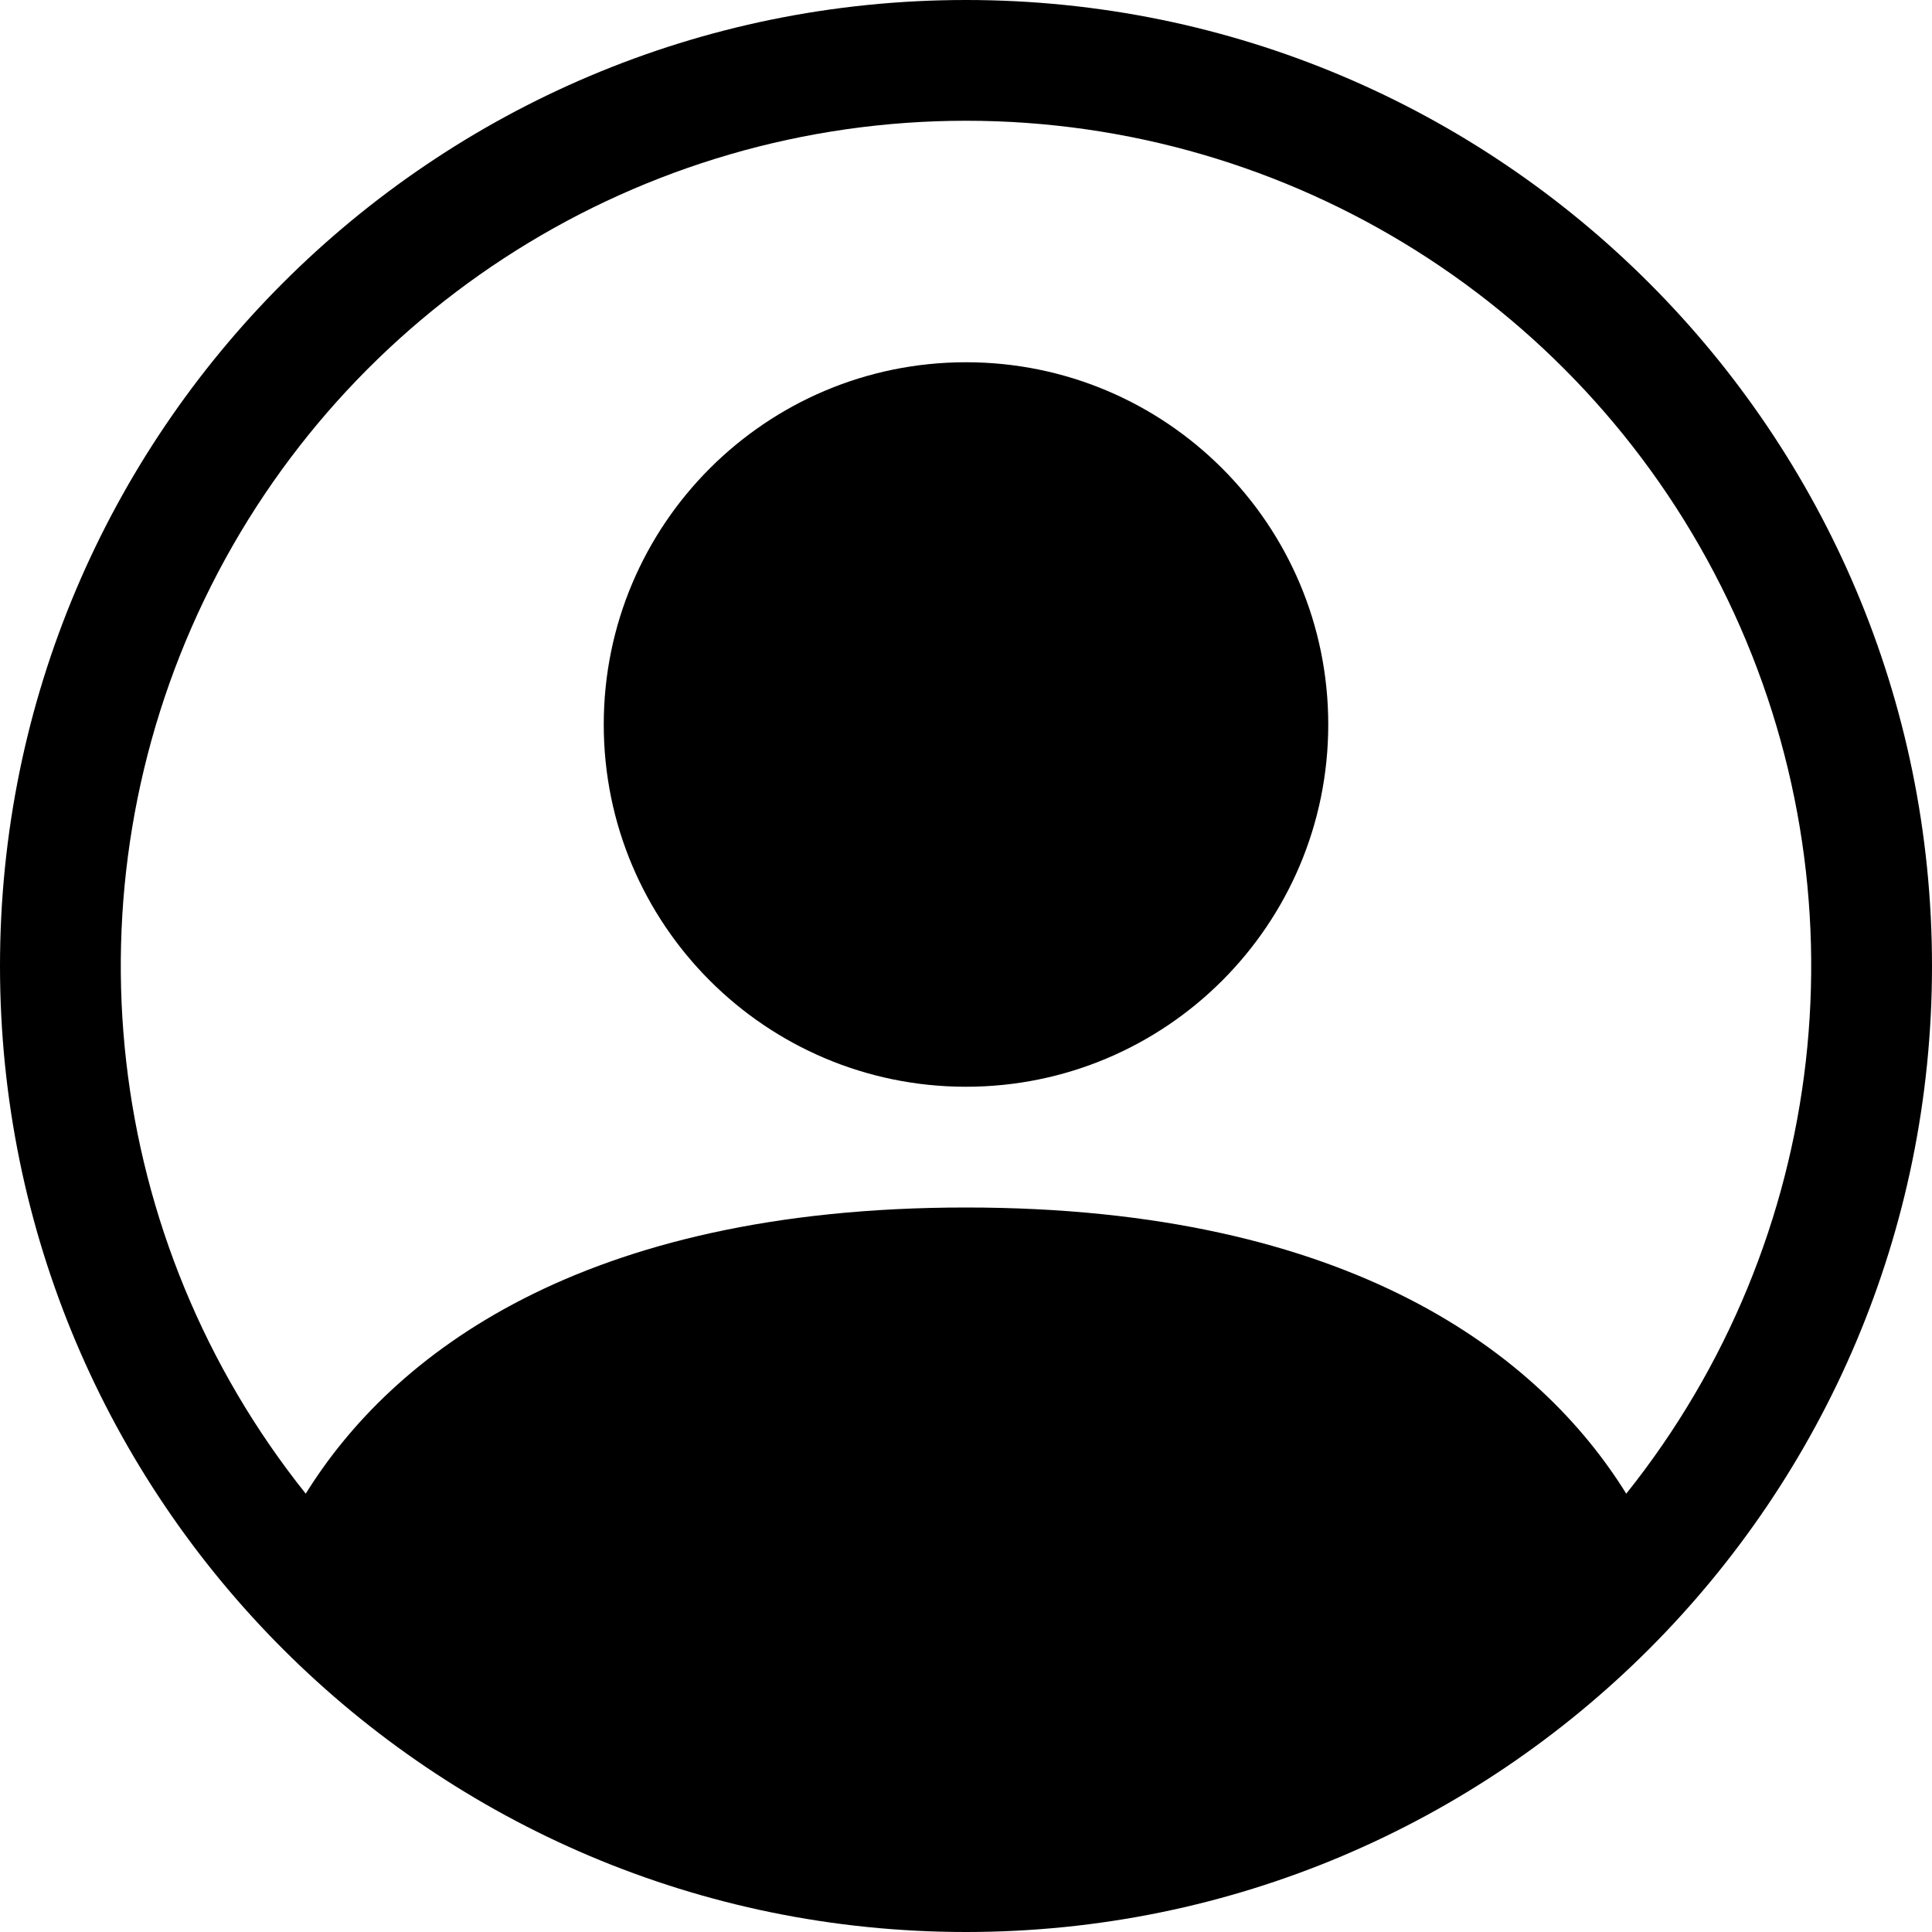
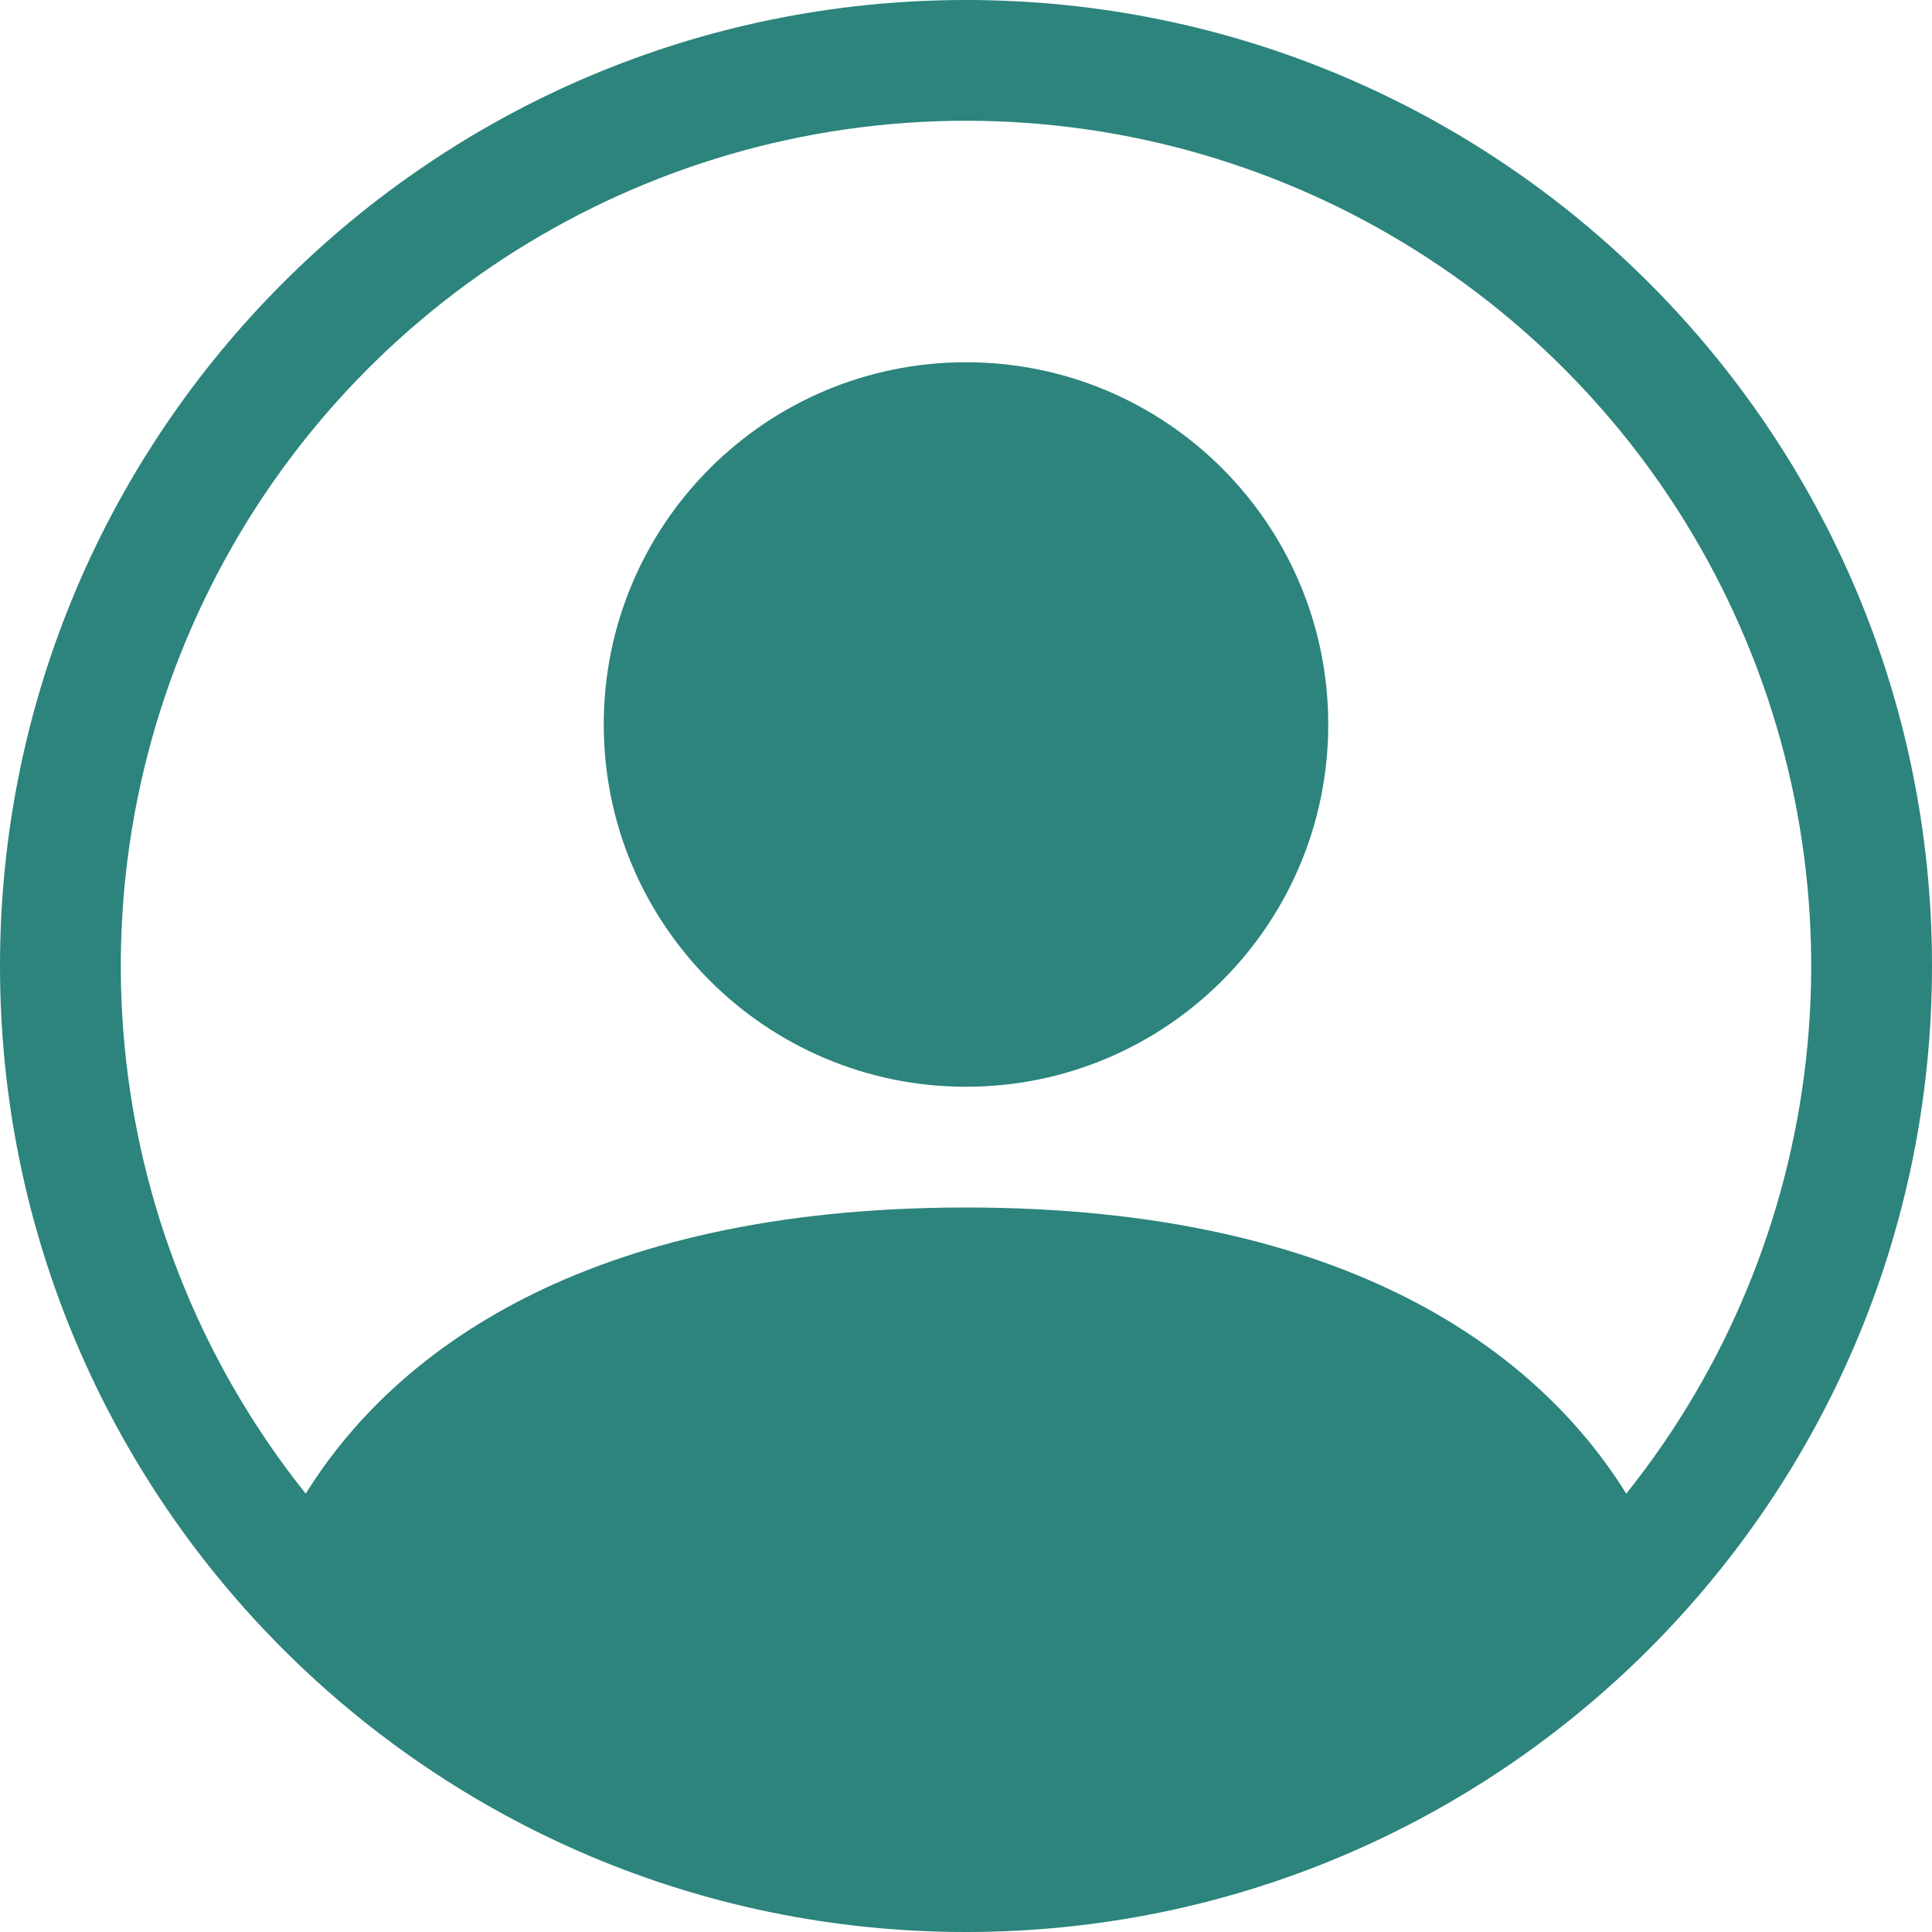
- <svg xmlns="http://www.w3.org/2000/svg" width="16" height="16" fill="currentColor" className="bi bi-person-circle" viewBox="0 0 16 16">
-   <path d="M11 6a3 3 0 1 1-6 0 3 3 0 0 1 6 0z" />
-   <path fillRule="evenodd" d="M0 8a8 8 0 1 1 16 0A8 8 0 0 1 0 8zm8-7a7 7 0 0 0-5.468 11.37C3.242 11.226 4.805 10 8 10s4.757 1.225 5.468 2.37A7 7 0 0 0 8 1z" />
+ <svg xmlns="http://www.w3.org/2000/svg" width="16" height="16" fill="currentColor" class="bi bi-person-circle" viewBox="0 0 16 16">
+   <path d="M11 6a3 3 0 1 1-6 0 3 3 0 0 1 6 0z" style="fill: rgb(44, 132, 124);" />
+   <path fill-rule="evenodd" d="M0 8a8 8 0 1 1 16 0A8 8 0 0 1 0 8zm8-7a7 7 0 0 0-5.468 11.37C3.242 11.226 4.805 10 8 10s4.757 1.225 5.468 2.37A7 7 0 0 0 8 1z" style="fill: rgb(44, 132, 124);" />
</svg>
